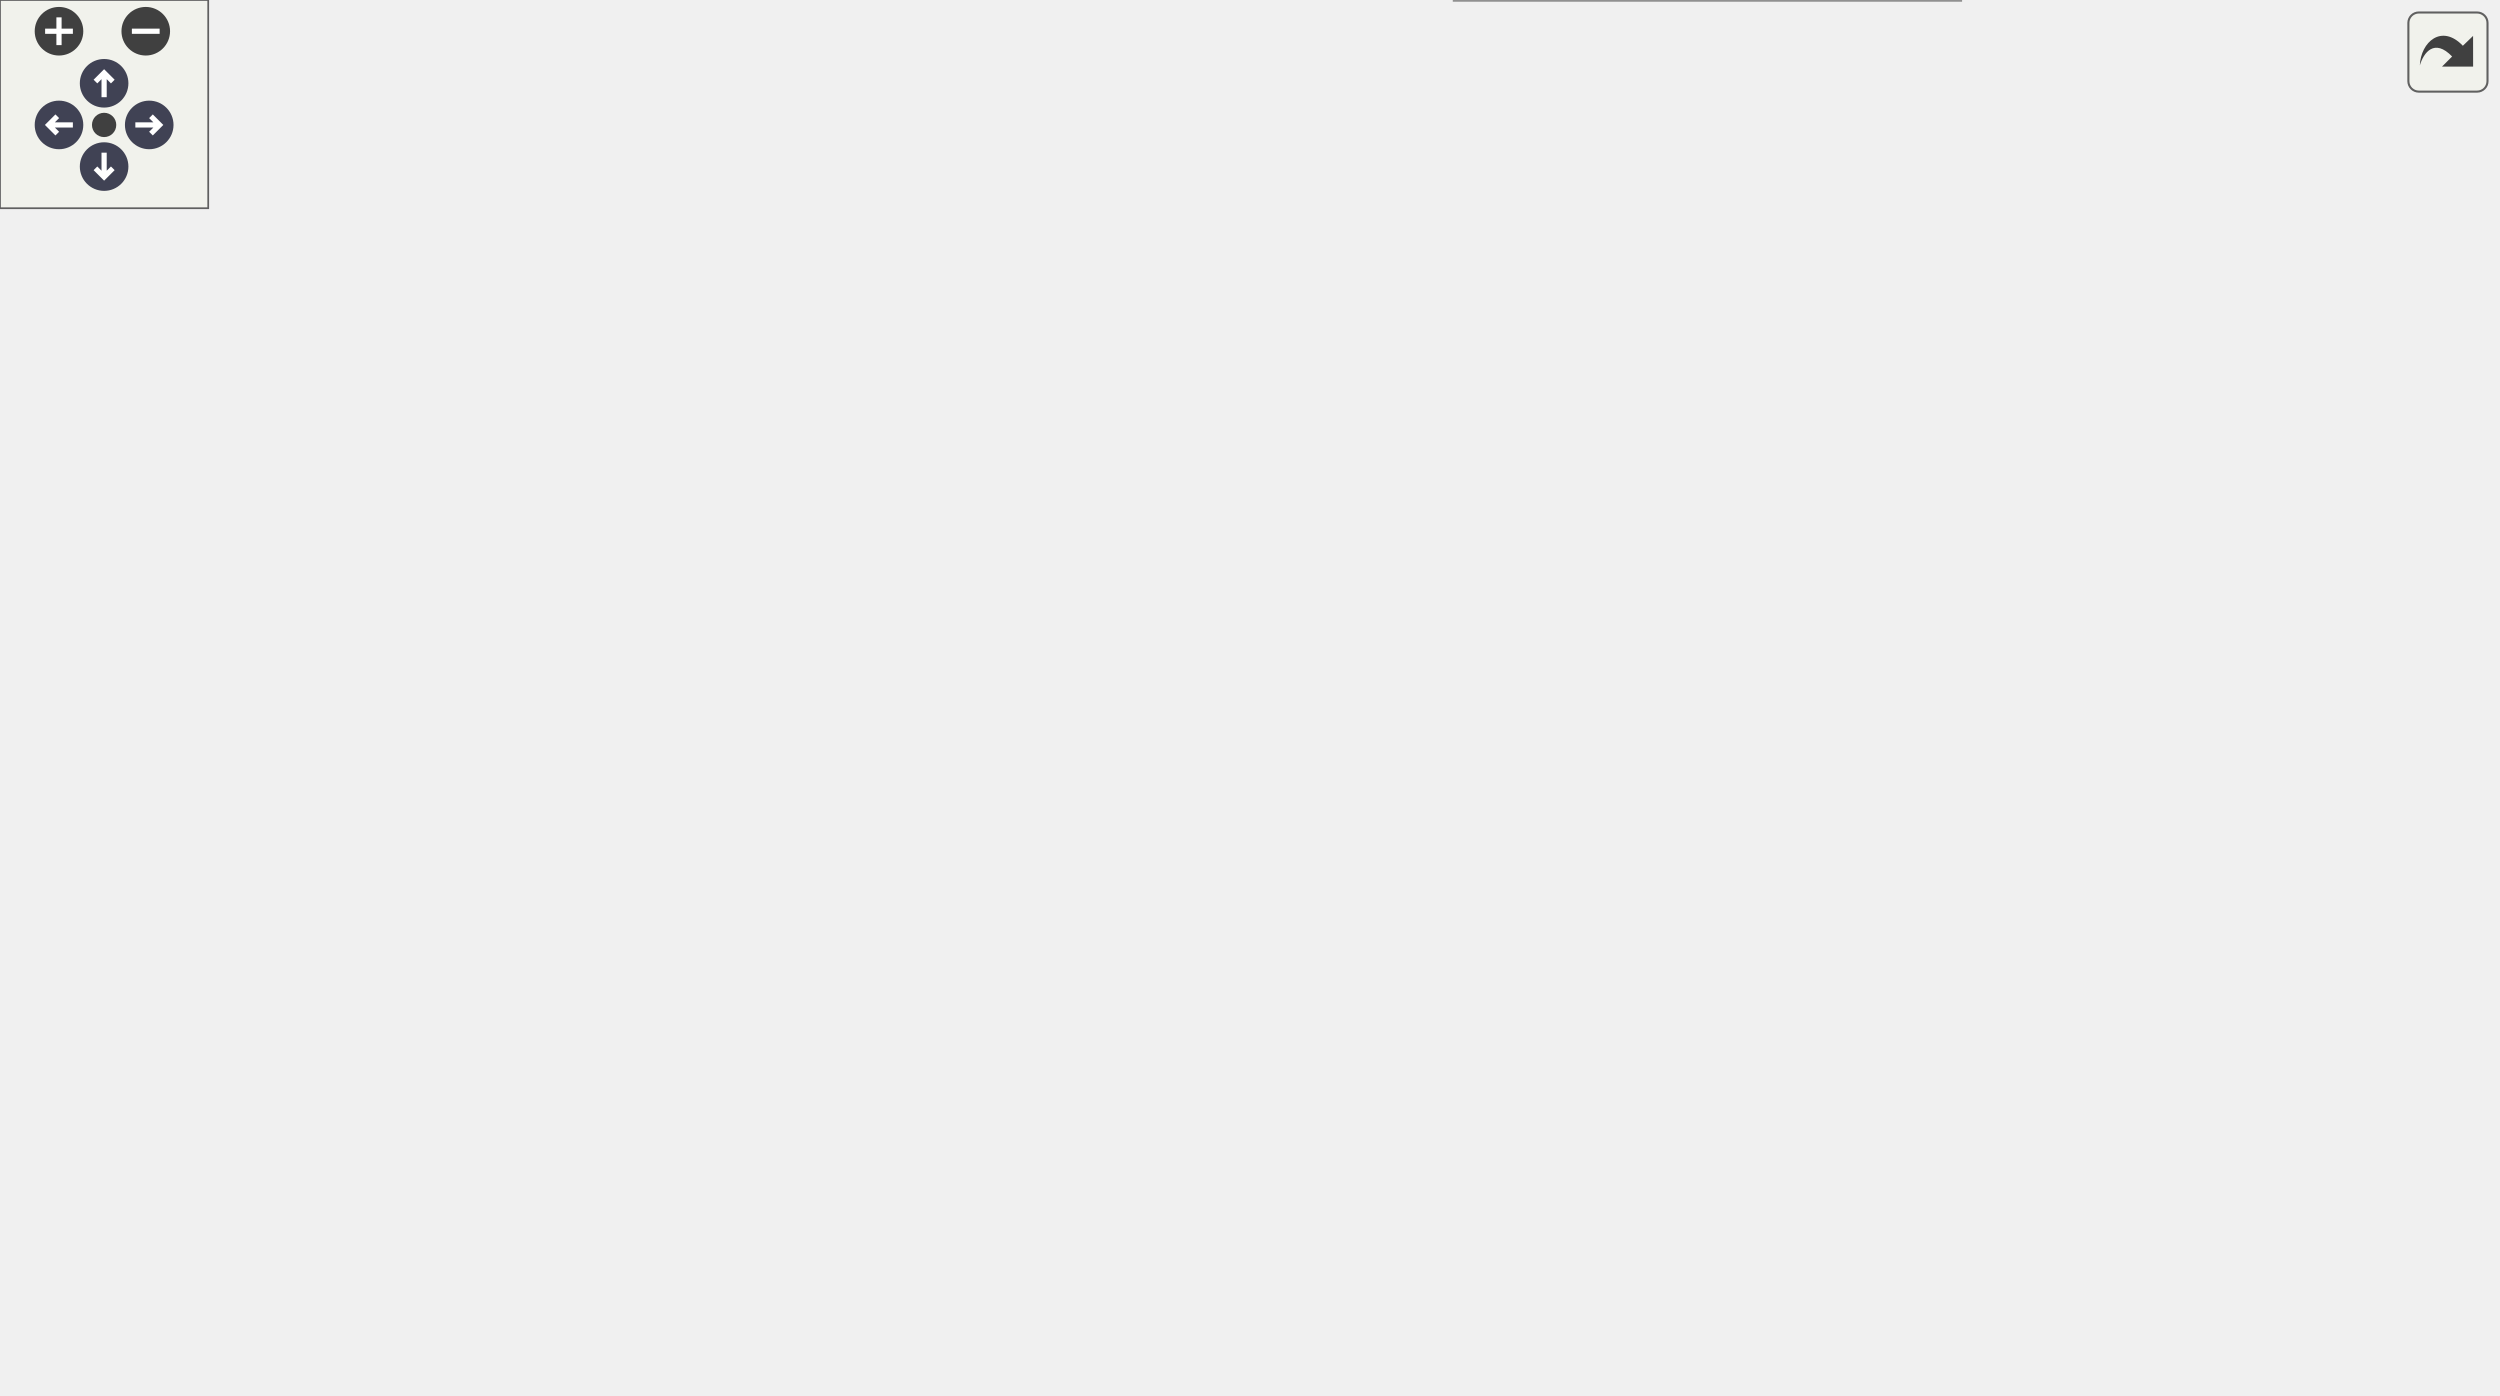
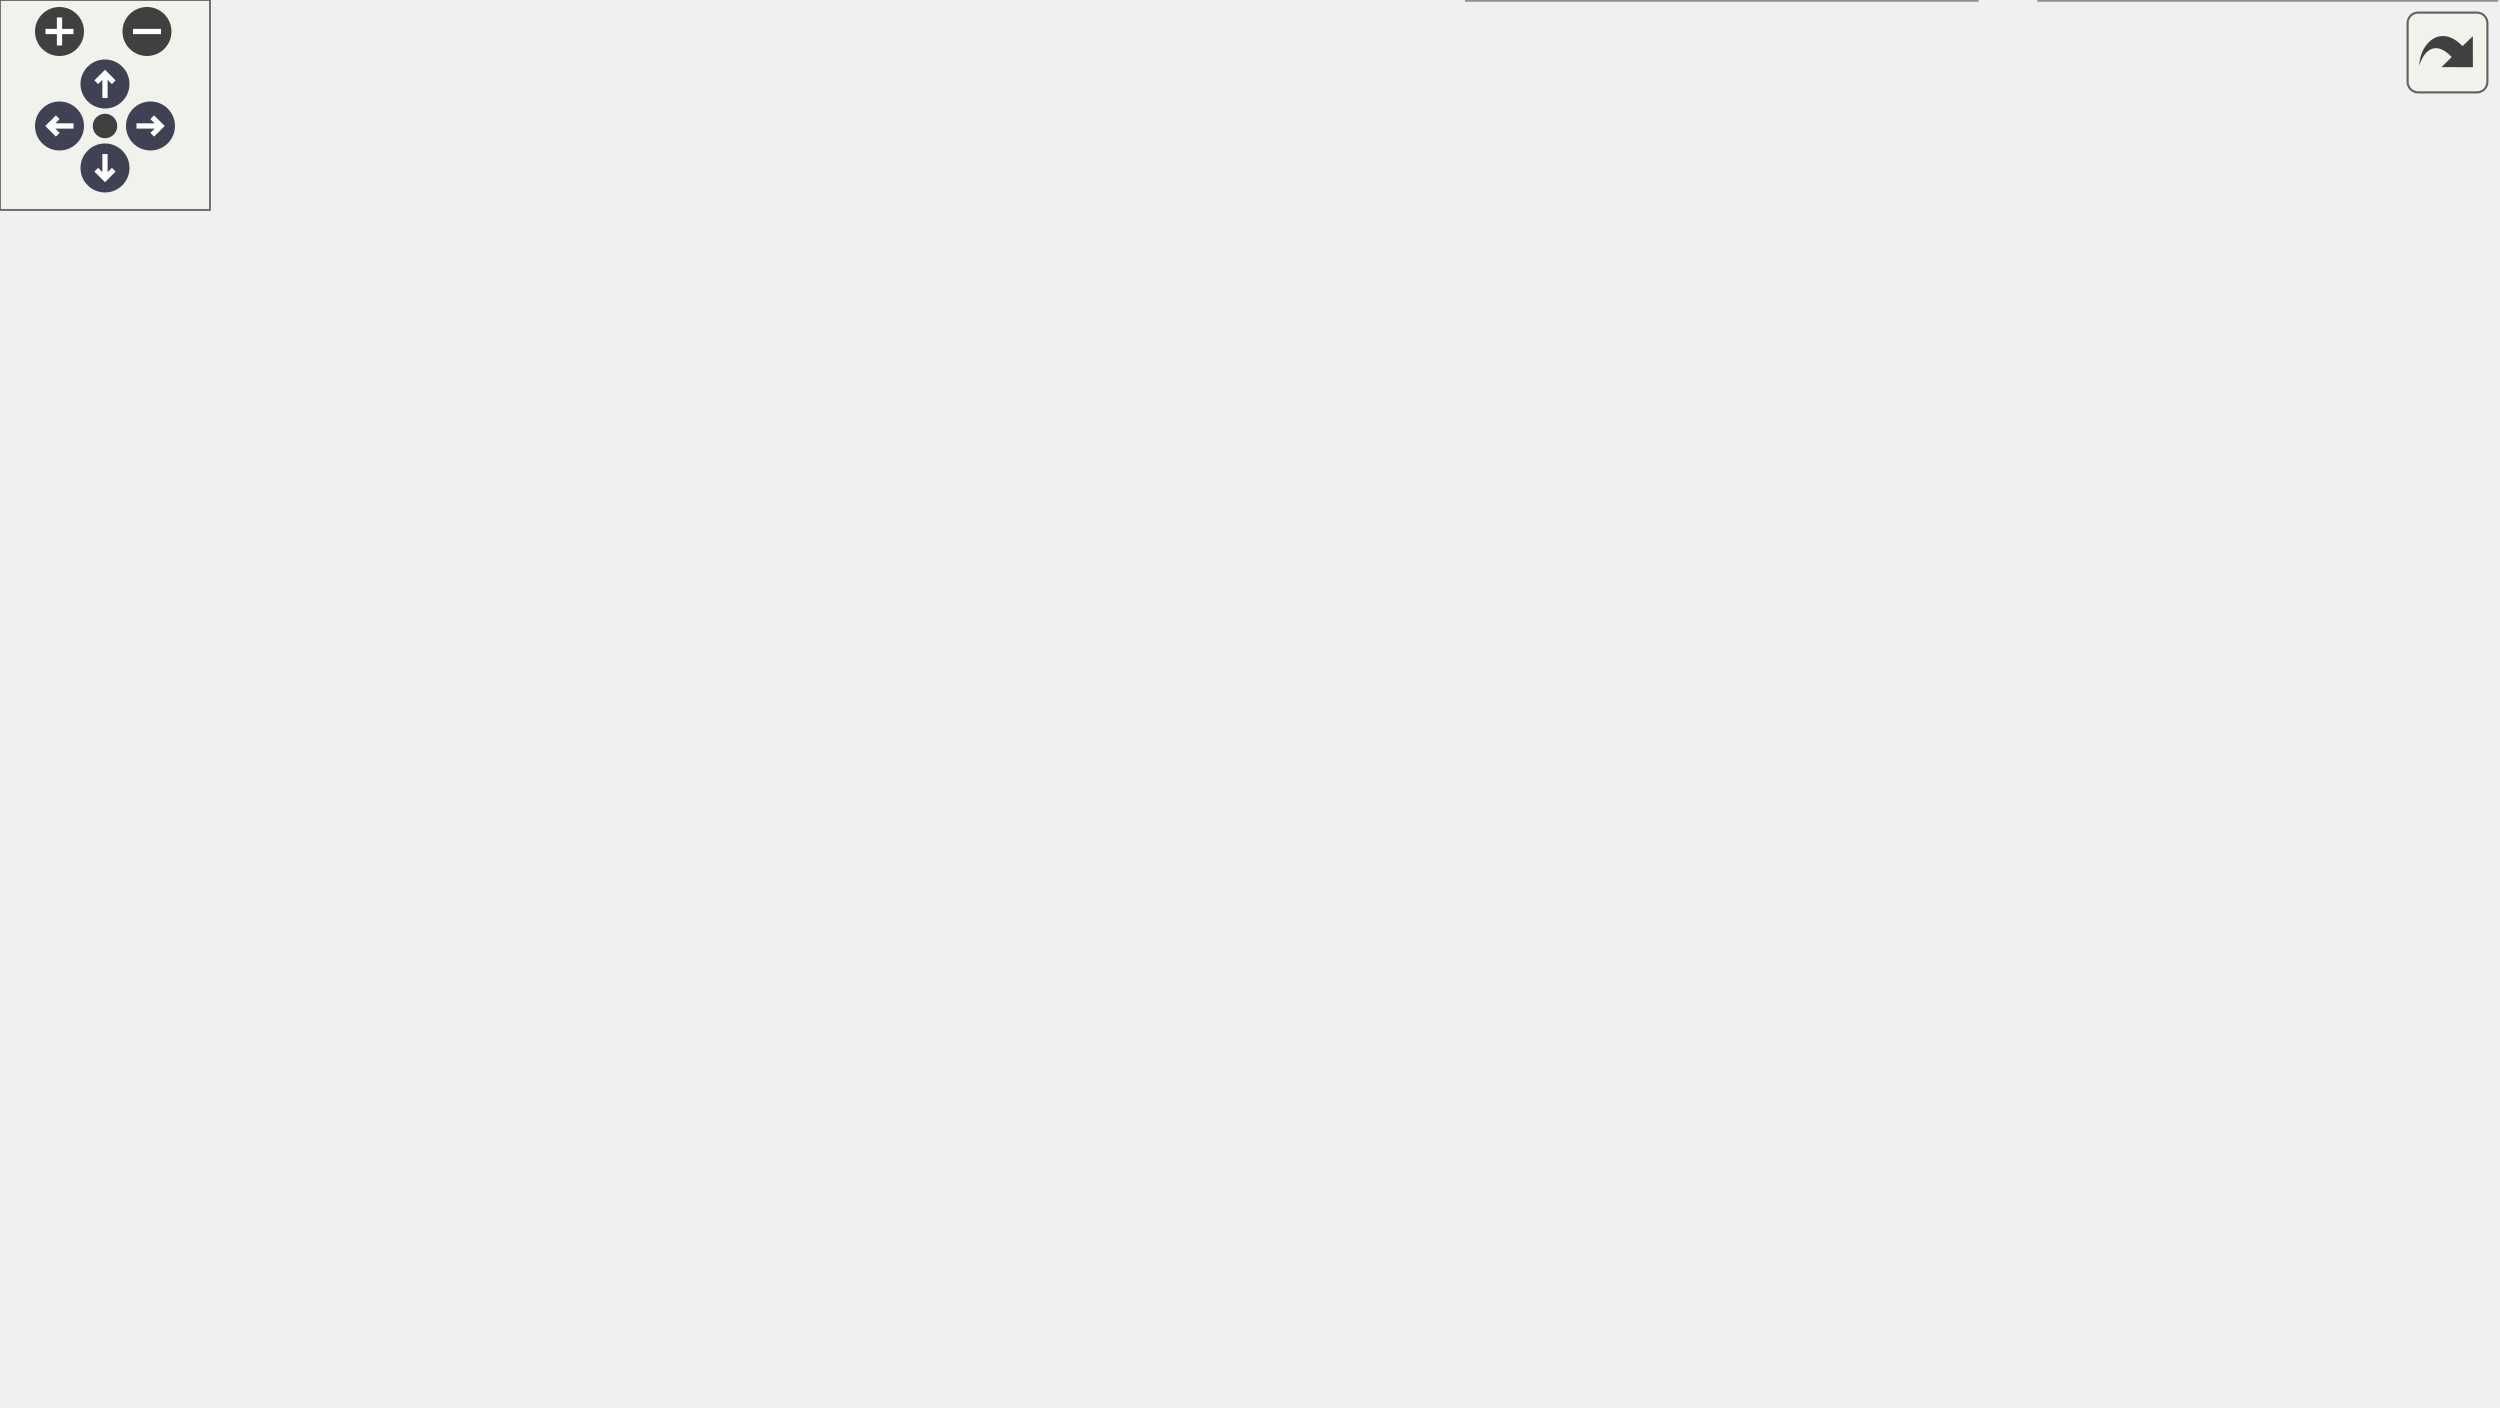
<svg xmlns="http://www.w3.org/2000/svg" xmlns:xlink="http://www.w3.org/1999/xlink" id="main" version="1.1" xml:space="preserve">
  <style type="text/css">
.node, .edge {opacity: 0.7;}
.node.selected, .edge.selected {opacity: 1;}
.edge:hover path { stroke: red; }
.edge:hover polygon { stroke: red; fill: red; }
</style>
  <defs>
    <circle id="rim" cx="0" cy="0" r="7" />
    <circle id="rim2" cx="0" cy="0" r="3.5" />
    <g id="zoomPlus">
      <use xlink:href="#rim" fill="#404040">
        <set attributeName="fill" to="#808080" begin="zoomplus.mouseover" end="zoomplus.mouseout" />
      </use>
      <path d="M-4,0h8M0,-4v8" fill="none" stroke="white" stroke-width="1.5" pointer-events="none" />
    </g>
    <g id="zoomMin">
      <use xlink:href="#rim" fill="#404040">
        <set attributeName="fill" to="#808080" begin="zoomminus.mouseover" end="zoomminus.mouseout" />
      </use>
      <path d="M-4,0h8" fill="none" stroke="white" stroke-width="1.5" pointer-events="none" />
    </g>
    <g id="arrowUp" transform="translate(30 24)">
      <use xlink:href="#rim" />
      <path pointer-events="none" fill="none" stroke="white" stroke-width="1.5" d="M0,-3.0v7 M-2.5,-0.5L0,-3.0L2.5,-0.5" />
    </g>
    <g id="arrowRight" transform="rotate(90) translate(36 -43)">
      <use xlink:href="#rim" />
      <path pointer-events="none" fill="none" stroke="white" stroke-width="1.5" d="M0,-3.0v7 M-2.5,-0.5L0,-3.0L2.5,-0.5" />
    </g>
    <g id="arrowDown" transform="rotate(180) translate(-30 -48)">
      <use xlink:href="#rim" />
      <path pointer-events="none" fill="none" stroke="white" stroke-width="1.5" d="M0,-3.0v7 M-2.5,-0.5L0,-3.0L2.5,-0.5" />
    </g>
    <g id="arrowLeft" transform="rotate(270) translate(-36 17)">
      <use xlink:href="#rim" />
      <path pointer-events="none" fill="none" stroke="white" stroke-width="1.5" d="M0,-3.0v7 M-2.5,-0.5L0,-3.0L2.5,-0.5" />
    </g>
    <g id="resetDef">
      <use xlink:href="#rim2" fill="#404040">
        <set attributeName="fill" to="#808080" begin="reset.mouseover" end="reset.mouseout" />
      </use>
    </g>
  </defs>
  <svg id="graph" class="graph">
    <g id="viewport">
      <g id="Node000001" class="node">
        <g id="a_Node000001">
          <a xlink:title=" ">
            <polygon fill="#999999" stroke="#666666" points="418.5,-341.5 285.5,-341.5 285.5,-299.75 418.5,-299.75 418.5,-341.5" />
            <text text-anchor="start" x="293.5" y="-328" font-family="Helvetica,sans-Serif" font-size="10.00">/github/workspace/include</text>
            <text text-anchor="start" x="293.5" y="-316.75" font-family="Helvetica,sans-Serif" font-size="10.00">/fcarouge/typed_linear</text>
            <text text-anchor="middle" x="352" y="-305.5" font-family="Helvetica,sans-Serif" font-size="10.00">_algebra_internal/utility.hpp</text>
          </a>
        </g>
      </g>
      <g id="Node000002" class="node">
        <g id="a_Node000002">
          <a xlink:href="typed__linear__algebra_8hpp.xhtml" target="_top" xlink:title="Typed linear algebra implementation.">
            <polygon fill="white" stroke="#666666" points="416.62,-186 287.38,-186 287.38,-144.25 416.62,-144.25 416.62,-186" />
            <text text-anchor="start" x="295.38" y="-172.5" font-family="Helvetica,sans-Serif" font-size="10.00">/github/workspace/include</text>
            <text text-anchor="start" x="295.38" y="-161.25" font-family="Helvetica,sans-Serif" font-size="10.00">/fcarouge/typed_linear</text>
            <text text-anchor="middle" x="352" y="-150" font-family="Helvetica,sans-Serif" font-size="10.00">_algebra.hpp</text>
          </a>
        </g>
      </g>
      <g id="edge1_Node000001_Node000002" class="edge">
        <g id="a_edge1_Node000001_Node000002">
          <a xlink:title=" ">
            <path fill="none" stroke="#63b8ff" d="M332.97,-289.36C328.87,-281.33 325.13,-272.46 323,-263.75 318.6,-245.72 318.6,-240.03 323,-222 326.06,-209.47 332.46,-196.62 338.47,-186.41" />
            <polygon fill="#63b8ff" stroke="#63b8ff" points="329.85,-290.94 337.74,-298.02 335.98,-287.57 329.85,-290.94" />
          </a>
        </g>
      </g>
      <g id="Node000010" class="node">
        <g id="a_Node000010">
          <a xlink:href="format_8hpp.xhtml" target="_top" xlink:title="Formatting support for the typed matrix.">
            <polygon fill="white" stroke="#666666" points="470.12,-263.75 331.88,-263.75 331.88,-222 470.12,-222 470.12,-263.75" />
            <text text-anchor="start" x="339.88" y="-250.25" font-family="Helvetica,sans-Serif" font-size="10.00">/github/workspace/include</text>
            <text text-anchor="start" x="339.88" y="-239" font-family="Helvetica,sans-Serif" font-size="10.00">/fcarouge/typed_linear</text>
            <text text-anchor="middle" x="401" y="-227.75" font-family="Helvetica,sans-Serif" font-size="10.00">_algebra_internal/format.hpp</text>
          </a>
        </g>
      </g>
      <g id="edge12_Node000001_Node000010" class="edge">
        <g id="a_edge12_Node000001_Node000010">
          <a xlink:title=" ">
            <path fill="none" stroke="#63b8ff" d="M371.37,-289.68C376.89,-281.14 382.78,-272.05 387.83,-264.23" />
            <polygon fill="#63b8ff" stroke="#63b8ff" points="368.45,-287.76 365.95,-298.05 374.32,-291.56 368.45,-287.76" />
          </a>
        </g>
      </g>
      <g id="Node000003" class="node">
        <g id="a_Node000003">
          <a xlink:href="mp__units__eigen_8cpp.xhtml" target="_top" xlink:title="Unit safe linear algebra with mp-units and Eigen.">
            <polygon fill="white" stroke="#666666" points="130,-108.25 0,-108.25 0,-77.75 130,-77.75 130,-108.25" />
            <text text-anchor="start" x="8" y="-94.75" font-family="Helvetica,sans-Serif" font-size="10.00">/github/workspace/sample</text>
            <text text-anchor="middle" x="65" y="-83.5" font-family="Helvetica,sans-Serif" font-size="10.00">/mp_units_eigen.cpp</text>
          </a>
        </g>
      </g>
      <g id="edge2_Node000002_Node000003" class="edge">
        <g id="a_edge2_Node000002_Node000003">
          <a xlink:title=" ">
            <path fill="none" stroke="#63b8ff" d="M275.78,-145.5C228.57,-133.97 168.8,-119.36 124.97,-108.65" />
            <polygon fill="#63b8ff" stroke="#63b8ff" points="274.86,-148.88 285.4,-147.85 276.52,-142.08 274.86,-148.88" />
          </a>
        </g>
      </g>
      <g id="Node000004" class="node">
        <g id="a_Node000004">
          <a xlink:href="mp__units__std_8cpp.xhtml" target="_top" xlink:title="Unit safe linear algebra with mp-units and Eigen.">
            <polygon fill="white" stroke="#666666" points="278,-108.25 148,-108.25 148,-77.75 278,-77.75 278,-108.25" />
            <text text-anchor="start" x="156" y="-94.75" font-family="Helvetica,sans-Serif" font-size="10.00">/github/workspace/sample</text>
            <text text-anchor="middle" x="213" y="-83.5" font-family="Helvetica,sans-Serif" font-size="10.00">/mp_units_std.cpp</text>
          </a>
        </g>
      </g>
      <g id="edge3_Node000002_Node000004" class="edge">
        <g id="a_edge3_Node000002_Node000004">
          <a xlink:title=" ">
            <path fill="none" stroke="#63b8ff" d="M301.58,-138.69C281.58,-128.6 259.29,-117.36 242.08,-108.67" />
            <polygon fill="#63b8ff" stroke="#63b8ff" points="299.94,-141.78 310.44,-143.16 303.09,-135.53 299.94,-141.78" />
          </a>
        </g>
      </g>
      <g id="Node000005" class="node">
        <g id="a_Node000005">
          <a xlink:href="eigen_8hpp.xhtml" target="_top" xlink:title="Linear algebra facade for Eigen3 third party implementation.">
            <polygon fill="white" stroke="#666666" points="464.38,-108.25 333.62,-108.25 333.62,-77.75 464.38,-77.75 464.38,-108.25" />
            <text text-anchor="start" x="341.62" y="-94.75" font-family="Helvetica,sans-Serif" font-size="10.00">/github/workspace/support</text>
            <text text-anchor="middle" x="399" y="-83.5" font-family="Helvetica,sans-Serif" font-size="10.00">/eigen/fcarouge/eigen.hpp</text>
          </a>
        </g>
      </g>
      <g id="edge4_Node000002_Node000005" class="edge">
        <g id="a_edge4_Node000002_Node000005">
          <a xlink:title=" ">
            <path fill="none" stroke="#63b8ff" d="M371.92,-134.4C377.94,-125.42 384.28,-115.96 389.31,-108.45" />
            <polygon fill="#63b8ff" stroke="#63b8ff" points="369.1,-132.33 366.44,-142.58 374.91,-136.23 369.1,-132.33" />
          </a>
        </g>
      </g>
      <g id="Node000007" class="node">
        <g id="a_Node000007">
          <a xlink:href="eigexed_2fcarouge_2linalg_8hpp.xhtml" target="_top" xlink:title="Scalar type linear algebra with Eigen implementation.">
            <polygon fill="white" stroke="#666666" points="253,-36.12 117,-36.12 117,-5.62 253,-5.62 253,-36.12" />
            <text text-anchor="start" x="125" y="-22.62" font-family="Helvetica,sans-Serif" font-size="10.00">/github/workspace/support</text>
            <text text-anchor="middle" x="185" y="-11.38" font-family="Helvetica,sans-Serif" font-size="10.00">/eigexed/fcarouge/linalg.hpp</text>
          </a>
        </g>
      </g>
      <g id="edge9_Node000002_Node000007" class="edge">
        <g id="a_edge9_Node000002_Node000007">
          <a xlink:title=" ">
            <path fill="none" stroke="#63b8ff" d="M334.17,-134.31C322.39,-116.37 305.71,-93.94 287,-77.75 267,-60.44 240.76,-46.21 219.9,-36.45" />
            <polygon fill="#63b8ff" stroke="#63b8ff" points="331.21,-136.19 339.54,-142.74 337.12,-132.42 331.21,-136.19" />
          </a>
        </g>
      </g>
      <g id="Node000008" class="node">
        <g id="a_Node000008">
          <a xlink:href="nested__typed__eigen_2fcarouge_2linalg_8hpp.xhtml" target="_top" xlink:title="Scalar type nested linear algebra with Eigen implementation.">
            <polygon fill="white" stroke="#666666" points="564.88,-41.75 419.12,-41.75 419.12,0 564.88,0 564.88,-41.75" />
            <text text-anchor="start" x="427.12" y="-28.25" font-family="Helvetica,sans-Serif" font-size="10.00">/github/workspace/support</text>
            <text text-anchor="start" x="427.12" y="-17" font-family="Helvetica,sans-Serif" font-size="10.00">/nested_typed_eigen/fcarouge</text>
            <text text-anchor="middle" x="492" y="-5.75" font-family="Helvetica,sans-Serif" font-size="10.00">/linalg.hpp</text>
          </a>
        </g>
      </g>
      <g id="edge10_Node000002_Node000008" class="edge">
        <g id="a_edge10_Node000002_Node000008">
          <a xlink:title=" ">
            <path fill="none" stroke="#63b8ff" d="M427.01,-142.37C444.28,-134.17 461.06,-123.1 473,-108.25 488.11,-89.47 491.83,-61.23 492.45,-42.21" />
            <polygon fill="#63b8ff" stroke="#63b8ff" points="425.94,-139.02 418.21,-146.26 428.77,-145.42 425.94,-139.02" />
          </a>
        </g>
      </g>
      <g id="Node000009" class="node">
        <g id="a_Node000009">
-           <a xlink:href="quantity_2fcarouge_2linalg_8hpp.xhtml" target="_top" xlink:title="Indexed-based linear algebra with mp-units with Eigen implementations.">
-             <polygon fill="white" stroke="#666666" points="719.38,-36.12 582.62,-36.12 582.62,-5.62 719.38,-5.62 719.38,-36.12" />
-             <text text-anchor="start" x="590.62" y="-22.62" font-family="Helvetica,sans-Serif" font-size="10.00">/github/workspace/support</text>
-             <text text-anchor="middle" x="651" y="-11.38" font-family="Helvetica,sans-Serif" font-size="10.00">/quantity/fcarouge/linalg.hpp</text>
+           <a xlink:href="quantity__eigen_2fcarouge_2linalg_8hpp.xhtml" target="_top" xlink:title="Indexed-based linear algebra with mp-units with Eigen implementations.">
+             <polygon fill="white" stroke="#666666" points="713.38,-41.75 582.62,-41.75 582.62,0 713.38,0 713.38,-41.75" />
+             <text text-anchor="start" x="590.62" y="-28.25" font-family="Helvetica,sans-Serif" font-size="10.00">/github/workspace/support</text>
+             <text text-anchor="start" x="590.62" y="-17" font-family="Helvetica,sans-Serif" font-size="10.00">/quantity_eigen/fcarouge</text>
+             <text text-anchor="middle" x="648" y="-5.75" font-family="Helvetica,sans-Serif" font-size="10.00">/linalg.hpp</text>
          </a>
        </g>
      </g>
      <g id="edge11_Node000002_Node000009" class="edge">
        <g id="a_edge11_Node000002_Node000009">
          <a xlink:title=" ">
-             <path fill="none" stroke="#63b8ff" d="M418.77,-139.88C442.78,-130.63 469.87,-119.58 494,-108.25 542.3,-85.58 596.34,-54.52 626.76,-36.48" />
-             <polygon fill="#63b8ff" stroke="#63b8ff" points="417.85,-136.48 409.75,-143.32 420.34,-143.02 417.85,-136.48" />
+             <path fill="none" stroke="#63b8ff" d="M419.46,-139.74C443.31,-130.56 470.13,-119.58 494,-108.25 536.93,-87.88 584.33,-60.51 615.05,-42.09" />
+             <polygon fill="#63b8ff" stroke="#63b8ff" points="418.24,-136.46 410.14,-143.29 420.73,-143 418.24,-136.46" />
          </a>
        </g>
      </g>
      <g id="Node000006" class="node">
        <g id="a_Node000006">
          <a xlink:href="eigen_2fcarouge_2linalg_8hpp.xhtml" target="_top" xlink:title=" ">
            <polygon fill="white" stroke="#666666" points="401.38,-36.12 270.62,-36.12 270.62,-5.62 401.38,-5.62 401.38,-36.12" />
            <text text-anchor="start" x="278.62" y="-22.62" font-family="Helvetica,sans-Serif" font-size="10.00">/github/workspace/support</text>
            <text text-anchor="middle" x="336" y="-11.38" font-family="Helvetica,sans-Serif" font-size="10.00">/eigen/fcarouge/linalg.hpp</text>
          </a>
        </g>
      </g>
      <g id="edge5_Node000005_Node000006" class="edge">
        <g id="a_edge5_Node000005_Node000006">
          <a xlink:title=" ">
            <path fill="none" stroke="#63b8ff" d="M378.3,-68.96C368.66,-58.23 357.48,-45.78 349.04,-36.39" />
            <polygon fill="#63b8ff" stroke="#63b8ff" points="375.65,-71.24 384.93,-76.34 380.86,-66.57 375.65,-71.24" />
          </a>
        </g>
      </g>
      <g id="edge6_Node000005_Node000007" class="edge">
        <g id="a_edge6_Node000005_Node000007">
          <a xlink:title=" ">
            <path fill="none" stroke="#63b8ff" d="M343.5,-73.81C308.13,-62.22 262.89,-47.4 229.8,-36.56" />
            <polygon fill="#63b8ff" stroke="#63b8ff" points="342.11,-77.04 352.7,-76.83 344.29,-70.39 342.11,-77.04" />
          </a>
        </g>
      </g>
      <g id="edge7_Node000005_Node000008" class="edge">
        <g id="a_edge7_Node000005_Node000008">
          <a xlink:title=" ">
            <path fill="none" stroke="#63b8ff" d="M427.38,-70.6C439.34,-61.58 453.19,-51.14 465,-42.24" />
            <polygon fill="#63b8ff" stroke="#63b8ff" points="425.36,-67.74 419.48,-76.56 429.57,-73.33 425.36,-67.74" />
          </a>
        </g>
      </g>
      <g id="edge8_Node000005_Node000009" class="edge">
        <g id="a_edge8_Node000005_Node000009">
          <a xlink:title=" ">
-             <path fill="none" stroke="#63b8ff" d="M462.74,-74.26C504.63,-62.61 558.78,-47.54 598.24,-36.56" />
-             <polygon fill="#63b8ff" stroke="#63b8ff" points="461.98,-70.84 453.29,-76.89 463.86,-77.58 461.98,-70.84" />
+             <path fill="none" stroke="#63b8ff" d="M461.82,-74.31C498.69,-63.92 545.23,-50.82 582.55,-40.31" />
+             <polygon fill="#63b8ff" stroke="#63b8ff" points="461.33,-70.81 452.66,-76.89 463.23,-77.55 461.33,-70.81" />
          </a>
        </g>
      </g>
      <g id="edge13_Node000010_Node000002" class="edge">
        <g id="a_edge13_Node000010_Node000002">
          <a xlink:title=" ">
            <path fill="none" stroke="#63b8ff" d="M381.63,-211.93C376.11,-203.39 370.22,-194.3 365.17,-186.48" />
            <polygon fill="#63b8ff" stroke="#63b8ff" points="378.68,-213.81 387.05,-220.3 384.55,-210.01 378.68,-213.81" />
          </a>
        </g>
      </g>
    </g>
  </svg>
  <g id="navigator" transform="translate(0 0)" fill="#404254">
    <rect fill="#f2f5e9" fill-opacity="0.5" stroke="#606060" stroke-width=".5" x="0" y="0" width="60" height="60" />
    <use id="zoomplus" xlink:href="#zoomPlus" x="17" y="9" />
    <use id="zoomminus" xlink:href="#zoomMin" x="42" y="9" />
    <use id="reset" xlink:href="#resetDef" x="30" y="36" />
    <use id="arrowup" xlink:href="#arrowUp" x="0" y="0" />
    <use id="arrowright" xlink:href="#arrowRight" x="0" y="0" />
    <use id="arrowdown" xlink:href="#arrowDown" x="0" y="0" />
    <use id="arrowleft" xlink:href="#arrowLeft" x="0" y="0" />
  </g>
  <svg viewBox="0 0 15 15" width="100%" height="30px" preserveAspectRatio="xMaxYMin meet">
    <g id="arrow_out" transform="scale(0.3 0.3)">
      <a xlink:href="utility_8hpp__dep__incl_org.svg" target="_base">
        <rect id="button" ry="5" rx="5" y="6" x="6" height="38" width="38" fill="#f2f5e9" fill-opacity="0.5" stroke="#606060" stroke-width="1.0" />
        <path id="arrow" d="M 11.5,31.437 C 11.94,20.098 22.043,11.323 32.159,21.979 L 37.069,17.246 C 37.069,17.246 37.088,32 37.088,32 L 22.16,31.978 C 22.16,31.978 26.998,27.14 26.998,27.14 C 18.529,18.264 13.292,25.23 11.5,31.437 z" style="fill:#404040;" />
      </a>
    </g>
  </svg>
  <style type="text/css">

[data-mouse-over-selected='false'] { opacity: 0.7; }
[data-mouse-over-selected='true']  { opacity: 1.0; }

</style>
</svg>
